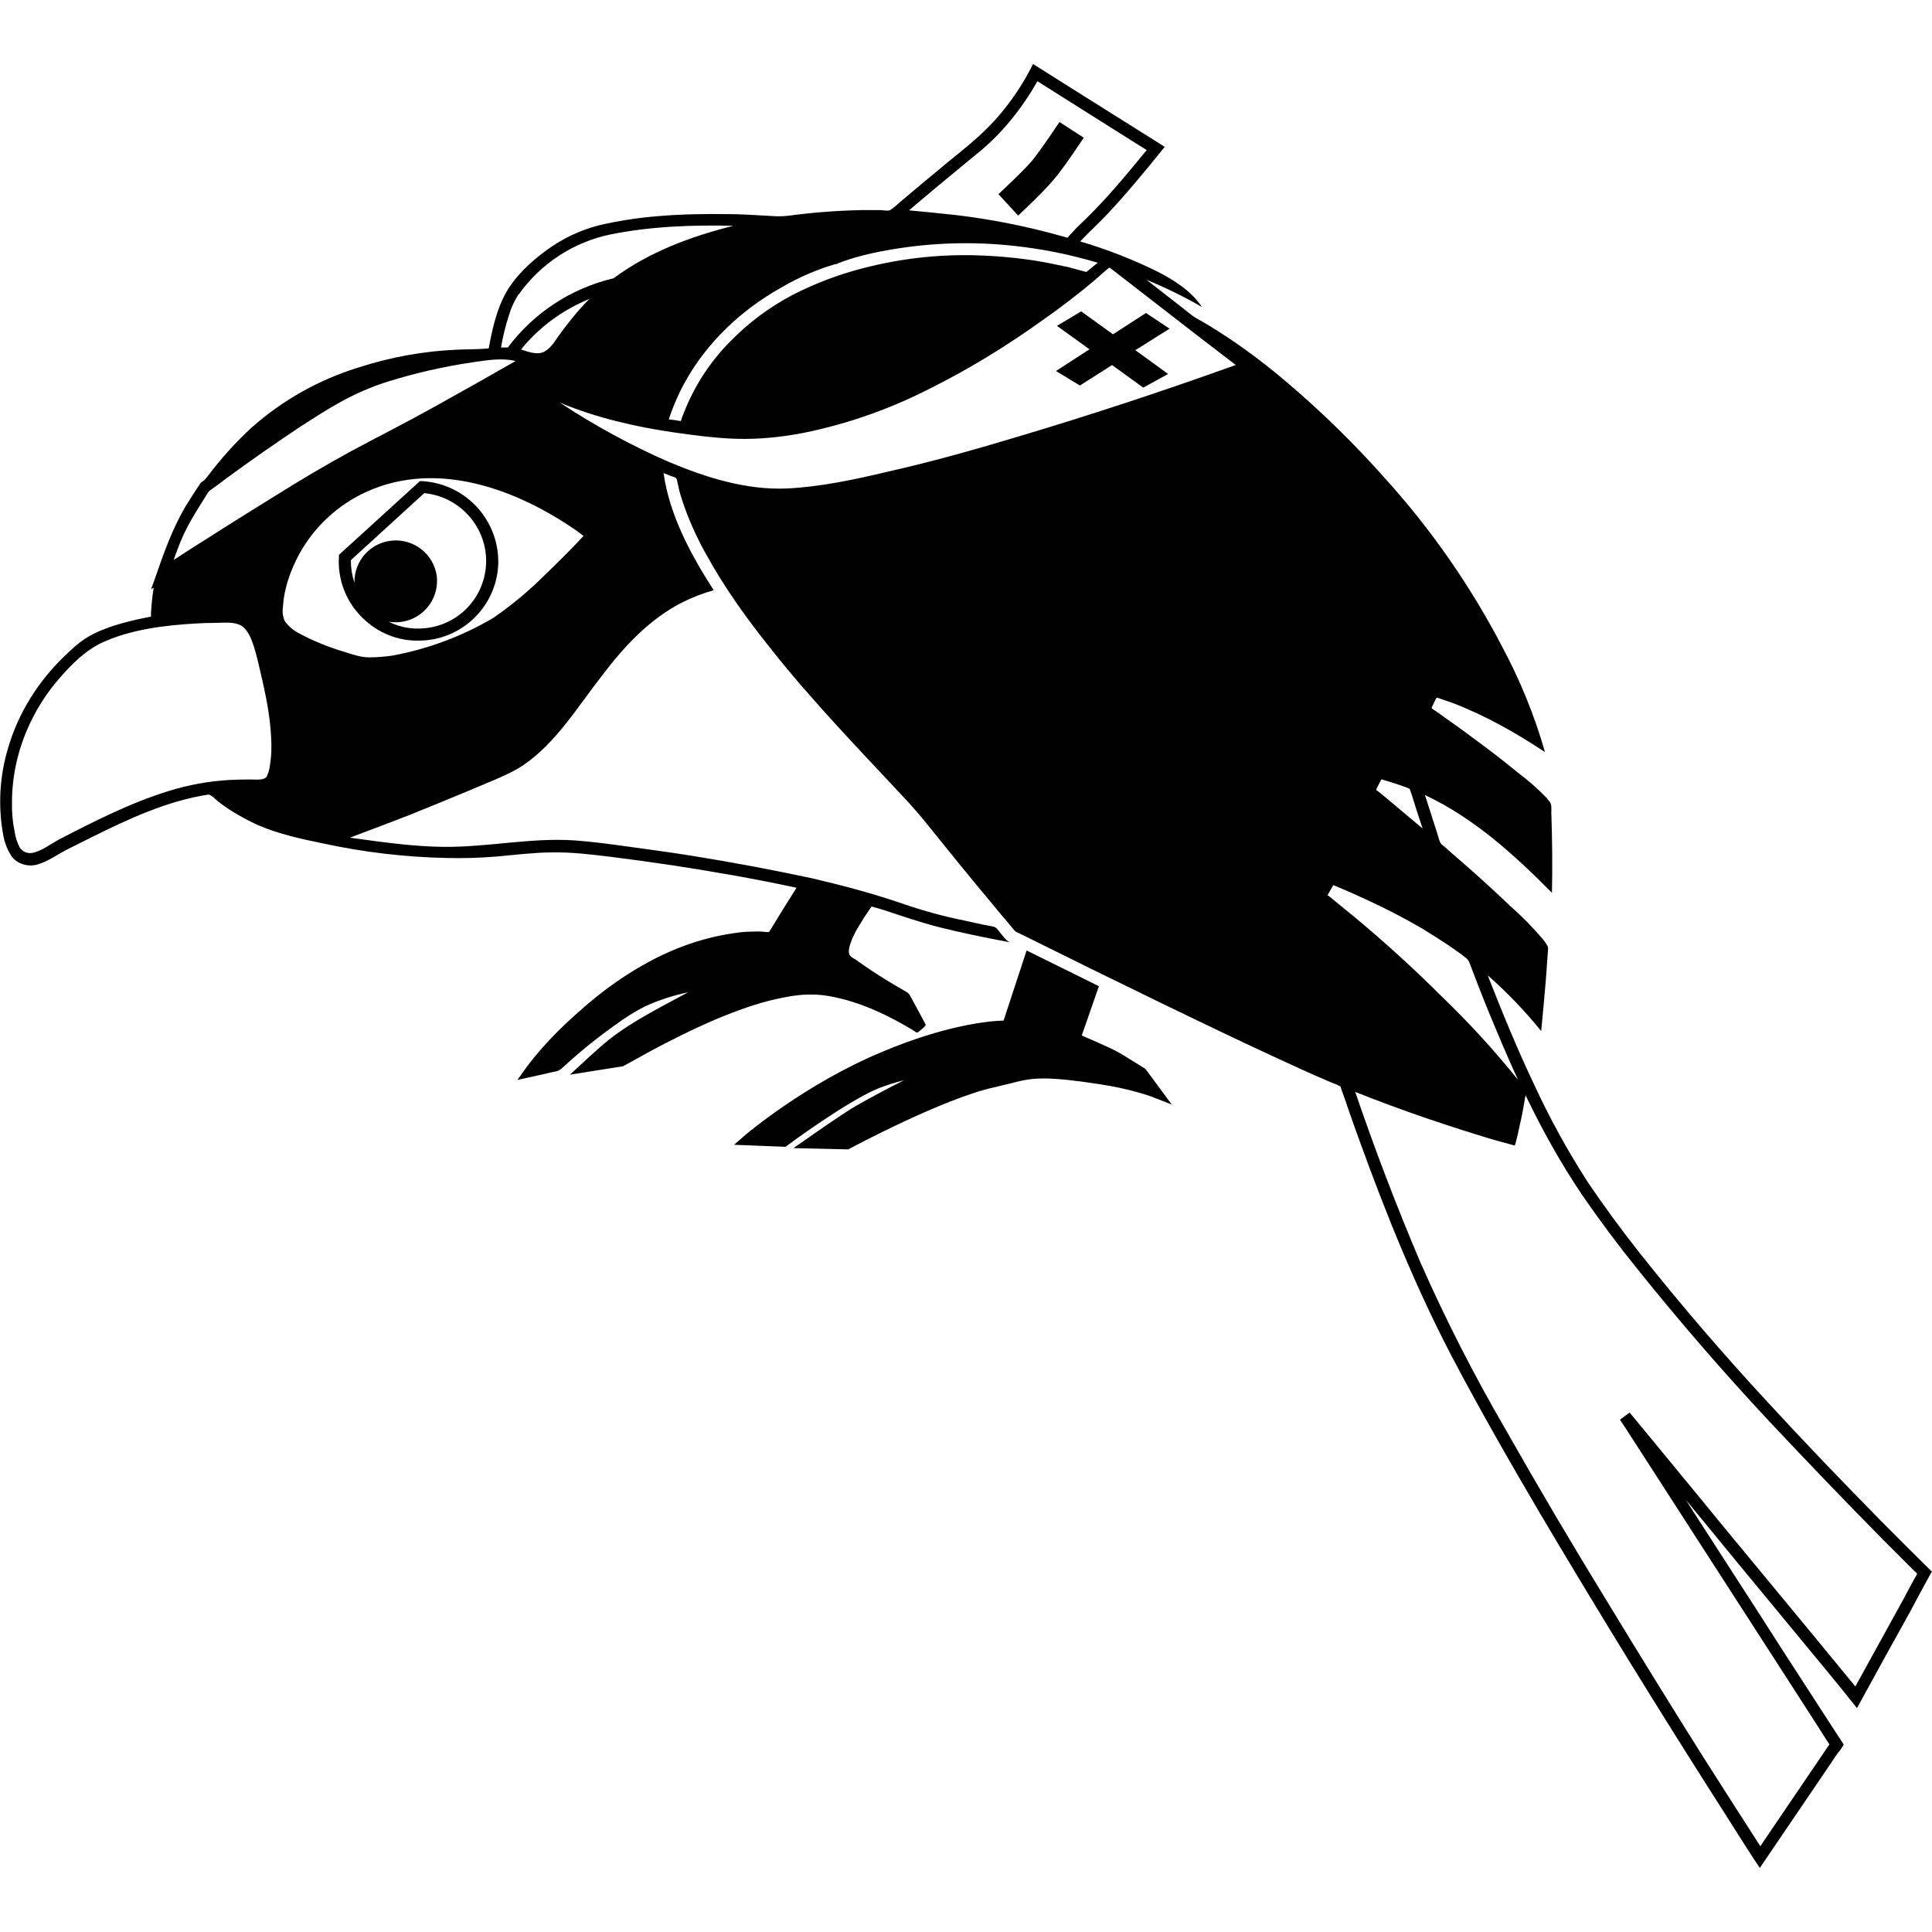
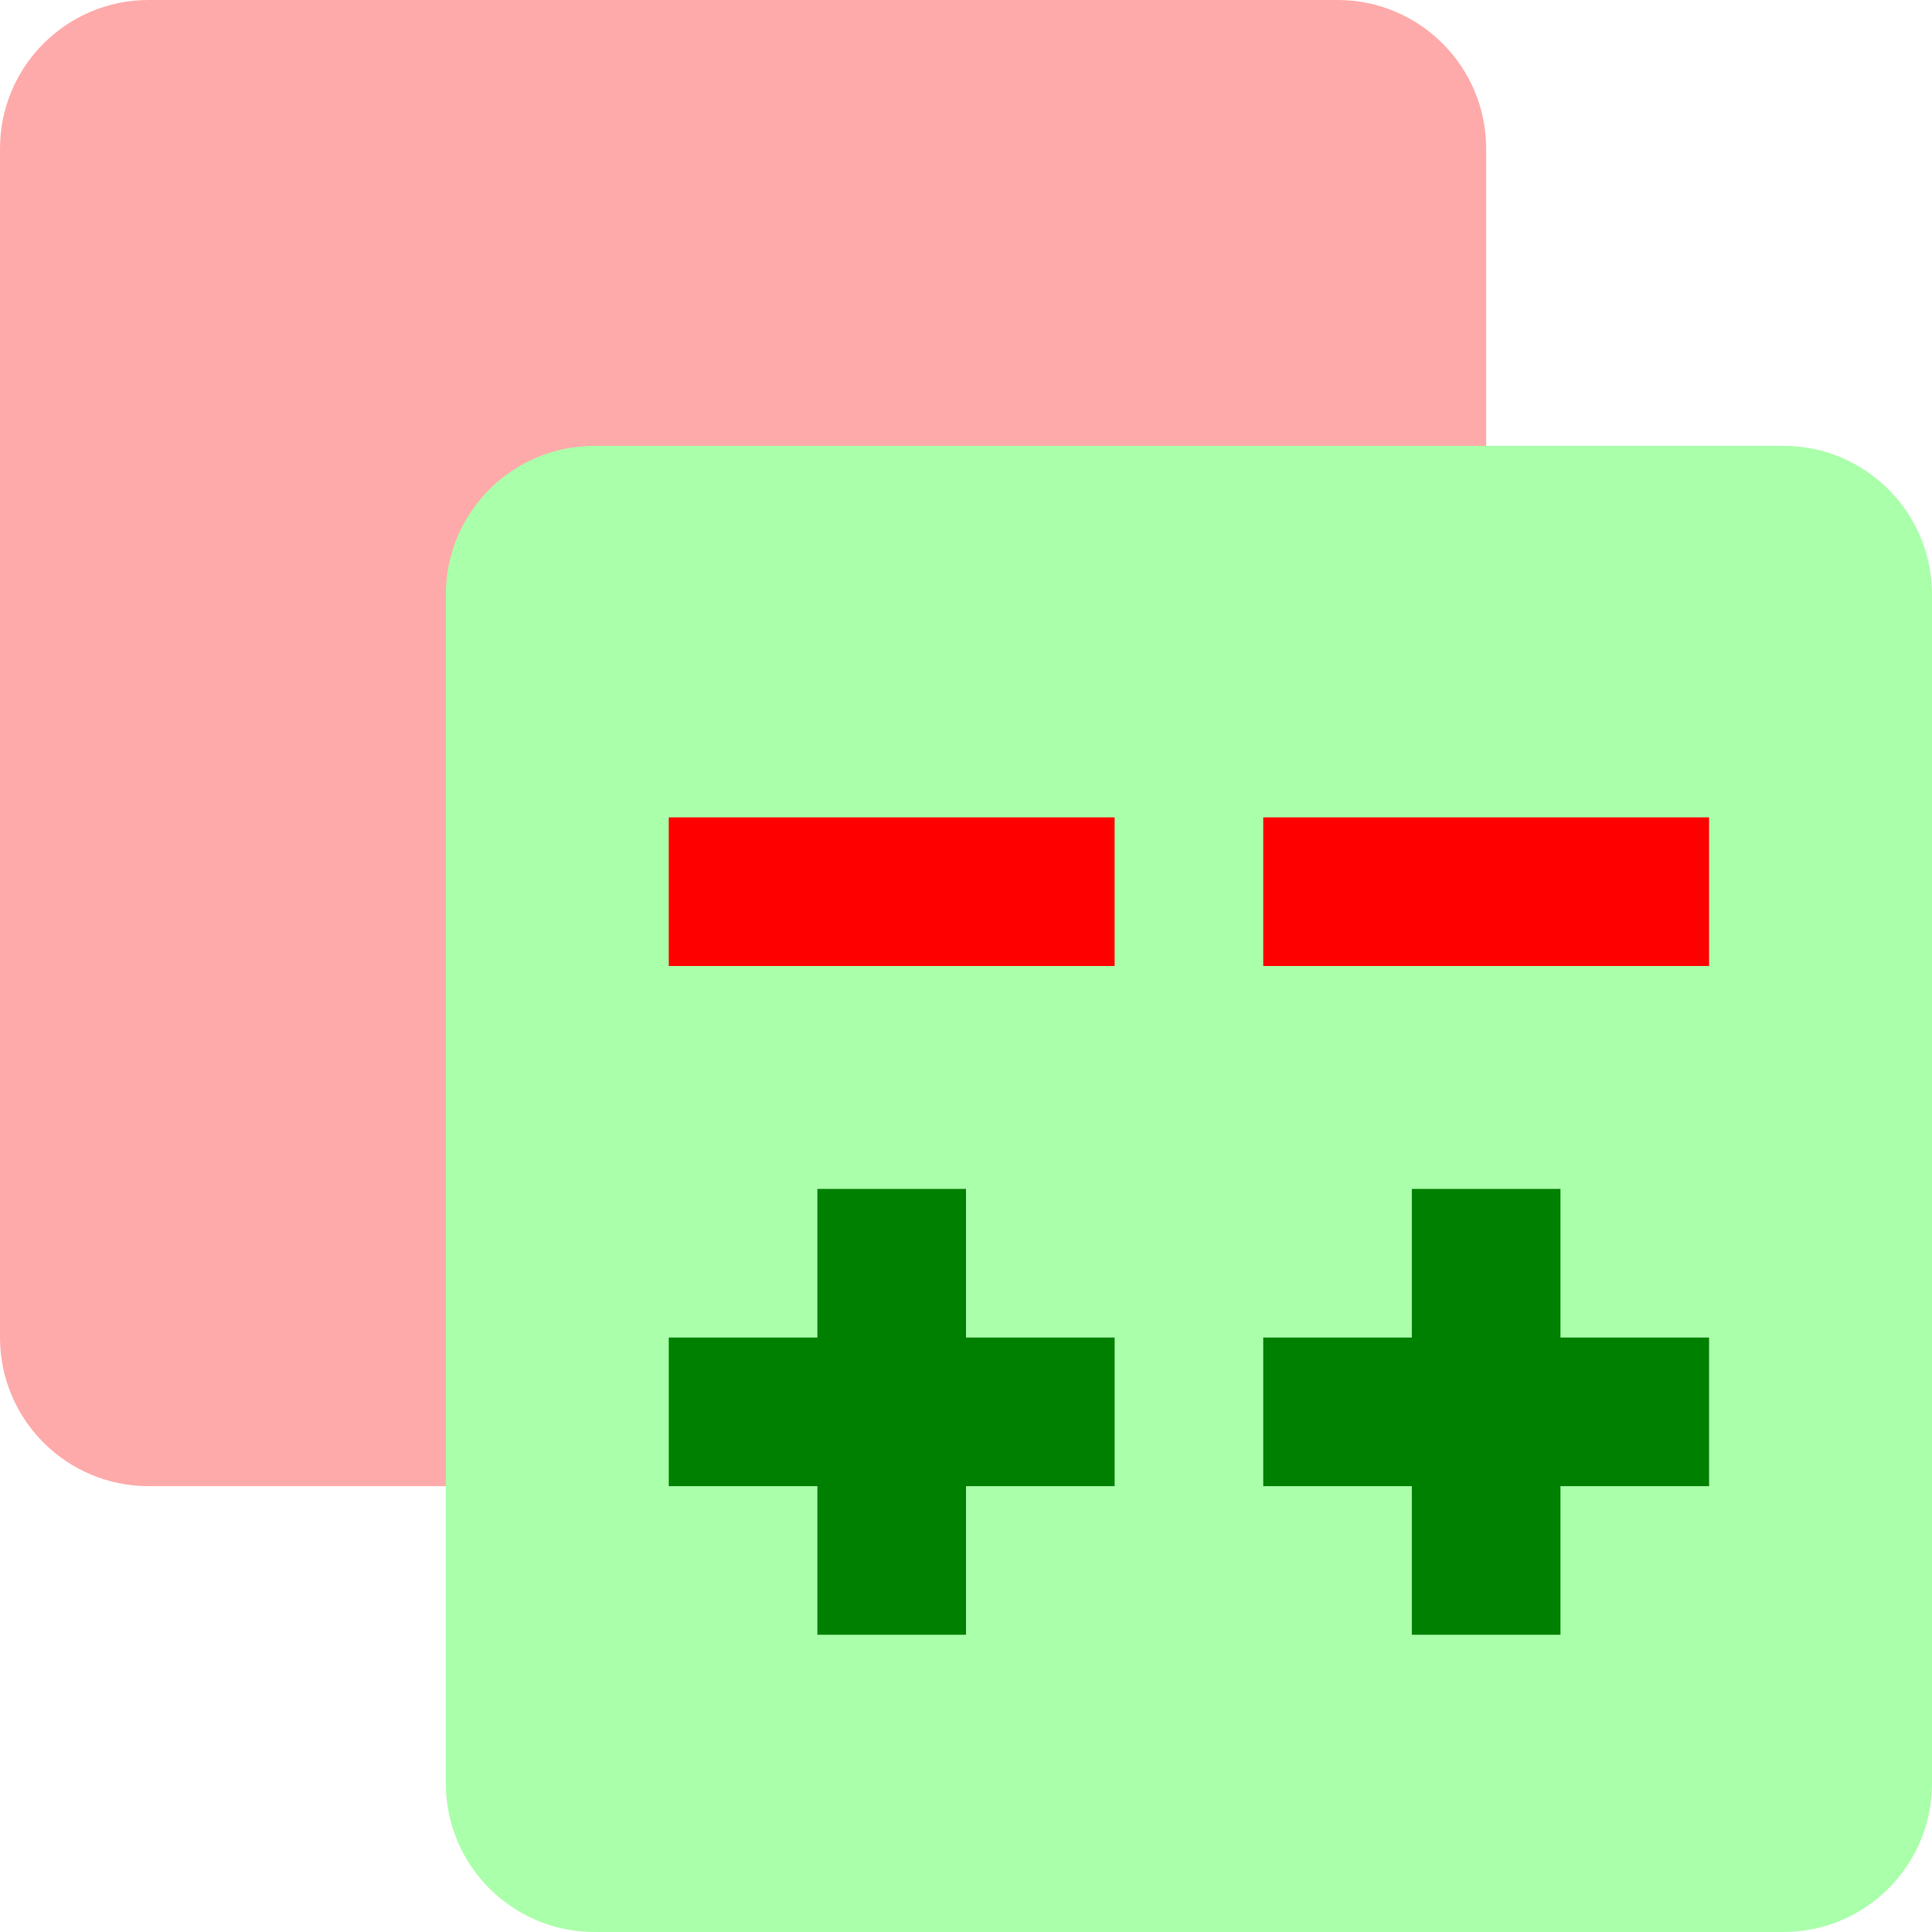
- <svg xmlns="http://www.w3.org/2000/svg" viewBox="0 0 24 24" class="svg gitea-gerrit" width="16" height="16" aria-hidden="true">
-   <path d="m12.648 2.678-.245-.266c.004-.004.29-.268.413-.41.121-.146.342-.484.346-.486l.301.195c-.014.016-.234.359-.375.522-.137.165-.428.432-.44.445m1.577 10.597c-.012-.004-.24-.154-.365-.221-.117-.059-.32-.146-.422-.191l.213-.612-.898-.444-.286.871c-.174.004-.713.053-1.51.389-.959.4-1.688 1.025-1.695 1.029l-.143.125.641.025.02-.016c.006-.006.721-.535 1.119-.705a2.4 2.4 0 0 1 .33-.105 13 13 0 0 0-.6.32c-.199.119-.57.381-.586.393l-.186.129.682.016.018-.01c.012-.008 1.164-.623 1.789-.76l.196-.047c.145-.037.246-.064.422-.064.156 0 .369.021.688.07.398.059.66.158.664.16l.24.094-.322-.436-.012-.008zm-8.98-7.298h-.029l-1.006.916v.03a.97.97 0 0 0 .258.716c.182.196.42.309.686.319h.043a.99.99 0 0 0 .992-.94 1.003 1.003 0 0 0-.944-1.041M5.2 7.808h-.041a.8.8 0 0 1-.33-.085.515.515 0 0 0 .596-.573.514.514 0 0 0-1.022.089.9.9 0 0 1-.045-.28l.912-.833c.446.042.79.431.768.882s-.391.8-.842.8zm9.329-3.725-.293-.195-.41.265-.395-.285-.301.18.404.291-.416.27.297.18.4-.254.387.28.309-.169-.407-.296M24 19.525c-.213-.209-.418-.416-.629-.627-.48-.488-.957-.984-1.418-1.486a32 32 0 0 1-1.582-1.844c-.225-.283-.441-.58-.646-.881a10 10 0 0 1-.668-1.215c-.211-.445-.398-.9-.576-1.356.24.21.463.444.664.692q.032-.322.059-.648l.023-.322c0-.033.012-.066-.008-.096a.5.5 0 0 0-.053-.075 4 4 0 0 0-.406-.413 18 18 0 0 0-.584-.533l-.18-.156a1 1 0 0 0-.086-.074c-.031-.03-.041-.096-.055-.136l-.154-.479c.607.285 1.109.741 1.578 1.215a18 18 0 0 0-.008-.998c0-.029.006-.1-.016-.127-.012-.02-.031-.036-.043-.055a3 3 0 0 0-.357-.314 12 12 0 0 0-.527-.408c-.156-.117-.318-.232-.477-.345-.018-.016-.076-.039-.064-.06l.039-.08c.02-.035.014-.045.053-.029l.17.059c.406.156.779.368 1.143.608a6.6 6.6 0 0 0-.525-1.296 10 10 0 0 0-1.463-2.105 12 12 0 0 0-1.219-1.193 8 8 0 0 0-.699-.533c-.113-.074-.225-.149-.346-.217-.049-.03-.105-.056-.15-.094-.18-.144-.365-.284-.549-.429q.358.147.689.338c-.127-.194-.342-.331-.545-.436a6 6 0 0 0-.967-.378c.113-.12.234-.228.346-.348q.17-.182.33-.372.19-.224.375-.455l-1.156-.726-.48-.303a3.1 3.1 0 0 1-.458.68c-.18.203-.391.369-.6.539q-.286.236-.566.472c-.047.04-.092.085-.145.12-.025.021-.096.004-.127.004H10.7a8 8 0 0 0-.891.068 1 1 0 0 1-.175.008l-.178-.01c-.137-.008-.271-.016-.408-.016-.289-.004-.58 0-.871.025a5 5 0 0 0-.729.112 1.9 1.9 0 0 0-.66.312c-.193.141-.387.32-.504.53s-.17.456-.213.689c-.135.013-.268.01-.4.016a4.618 4.618 0 0 0-1.211.219 3.6 3.6 0 0 0-1.336.75q-.294.272-.539.596c-.02.025-.037.051-.063.068-.01.009-.027.016-.033.027a1 1 0 0 1-.051.076l-.134.212c-.168.285-.276.595-.383.906l-.045.123.033-.021q-.016.101-.025.202l-.008.105v.053l-.066.013c-.135.026-.271.06-.4.101-.12.039-.233.086-.337.15-.105.066-.195.153-.285.239-.318.31-.562.698-.687 1.128a2.3 2.3 0 0 0-.059 1.092.7.7 0 0 0 .107.262c.074.09.199.126.313.095.131-.036.248-.124.371-.187l.314-.157c.455-.226.93-.446 1.438-.525.035-.005.1.067.131.091q.075.057.148.104.164.103.334.181c.262.114.541.174.818.231a8 8 0 0 0 1.529.18q.311.008.625-.018c.225-.02.451-.049.678-.051.25-.005.496.025.74.055q.382.048.764.105c.518.079 1.031.169 1.543.279q-.172.27-.338.545c-.008.013-.072 0-.088 0a1 1 0 0 0-.127 0q-.112.001-.225.019-.316.046-.615.156c-.49.181-.938.483-1.326.833-.221.195-.43.408-.609.641q-.072.097-.139.193.158-.034.318-.07.09-.023.176-.039c.021-.008.029-.016.049-.027q.329-.306.695-.563.165-.122.348-.215a2.5 2.5 0 0 1 .533-.174c-.33.18-.678.35-.977.584-.172.139-.328.291-.49.439l.654-.104c.01 0 .014-.004.023-.01l.17-.094q.17-.095.346-.186c.24-.123.482-.24.732-.34.236-.094.48-.178.732-.225.221-.046.428-.052.648 0 .342.074.67.232.969.414.021.014.035.033.055.014.016-.014.098-.074.09-.092l-.18-.334c-.016-.029-.023-.049-.051-.066l-.131-.077a6 6 0 0 1-.51-.331c-.037-.023-.078-.039-.082-.089-.004-.046.014-.093.029-.136.033-.09.08-.169.131-.248.033-.058.072-.111.109-.166.014-.018.01-.021.031-.014l.119.034c.236.077.469.159.711.22.27.068.545.123.82.176l.048.01c-.056-.03-.091-.09-.132-.136-.023-.03-.035-.05-.074-.06l-.105-.02q-.11-.022-.225-.049a6 6 0 0 1-.777-.209c-.375-.13-.758-.232-1.145-.322a29 29 0 0 0-1.465-.275c-.25-.041-.498-.074-.75-.109-.246-.034-.496-.07-.746-.087-.539-.034-1.074.087-1.615.081-.365-.004-.734-.055-1.096-.105l-.068-.009q.377-.14.75-.285.354-.143.705-.289.19-.079.373-.157c.113-.051.225-.1.328-.17.408-.279.676-.727.975-1.109.273-.361.586-.7.99-.908q.193-.098.4-.156c-.283-.439-.549-.93-.623-1.455l.094.037c.035.012.064.016.072.045l.029.135q.038.135.086.262.109.287.26.551c.219.396.484.766.766 1.12.539.686 1.145 1.305 1.736 1.941.145.158.275.324.41.492q.226.281.457.561c.121.141.234.285.356.426l.094.112c.016.018.037.026.061.036q.907.451 1.822.895c.434.209.869.42 1.309.623.236.109.471.219.711.32a1 1 0 0 0 .098.039c.016.01.029.016.047.023l.016.049q.04.108.076.217.073.211.148.416c.33.912.695 1.814 1.145 2.676.346.656.715 1.301 1.09 1.939a125.615 125.615 0 0 0 2.233 3.63c.146.227.289.459.439.688l.063.094.775-1.141.191-.283a.5.5 0 0 0 .076-.109l-.156-.24c-.291-.451-.584-.898-.871-1.35l-.828-1.283-.105-.166.656.799 1.115 1.35c.121.146.236.289.354.438q.328-.602.662-1.201.13-.247.266-.492M12.13 1.915c.309-.246.563-.563.757-.906l1.178.743.18.112c-.246.3-.496.604-.775.873-.035.034-.074.069-.107.104-.021.025-.047.051-.07.075l-.033.038q-.034-.012-.068-.02a8.585 8.585 0 0 0-1.322-.263 35 35 0 0 0-.578-.058c.275-.234.557-.467.838-.698m-1.754 1.37c.232-.096.482-.15.73-.191a5.5 5.5 0 0 1 1.489-.04q.531.057 1.041.21l-.141.115-.225-.061c-.141-.029-.281-.06-.422-.082a6 6 0 0 0-.749-.065 5 5 0 0 0-1.371.159 4.2 4.2 0 0 0-.879.332 3.1 3.1 0 0 0-.78.582 2.6 2.6 0 0 0-.57.874l-.029.075-.012.038-.068-.011-.082-.011c.234-.719.763-1.286 1.418-1.649a3 3 0 0 1 .65-.279m-3.93.374a1.86 1.86 0 0 1 1.139-.743c.502-.101 1.016-.119 1.525-.107-.525.131-1.05.326-1.488.652a2.3 2.3 0 0 0-1.314.86h-.084q.034-.204.098-.4a1 1 0 0 1 .119-.26m.882.056c-.145.143-.27.303-.391.469-.047.069-.098.153-.18.191-.085.039-.194-.005-.28-.031.224-.279.521-.494.851-.629M2.308 6.585c.08-.16.182-.315.275-.465.016-.027.053-.046.074-.063q.073-.05.143-.106.463-.34.939-.656c.166-.107.33-.213.502-.307q.272-.15.565-.244A7 7 0 0 1 5.874 4.5c.174-.025.361-.057.531-.015q-.494.283-.99.558c-.342.191-.689.367-1.035.552-.332.18-.66.375-.981.577-.336.206-.67.419-1.002.629q-.12.078-.24.155c.045-.125.09-.251.151-.371m1.009 3.056c-.029.056-.134.042-.187.042q-.14-.001-.279.006-.386.022-.758.138c-.475.147-.922.375-1.365.604-.1.055-.203.135-.316.162a.155.155 0 0 1-.166-.063.6.6 0 0 1-.064-.198 1.6 1.6 0 0 1-.033-.368c0-.33.076-.66.215-.96q.145-.315.371-.574c.15-.175.326-.351.539-.45.355-.162.775-.213 1.164-.235q.109-.007.217-.007c.1 0 .217-.016.311.019.074.027.121.105.15.173.045.105.074.225.1.336.061.26.123.525.145.791.01.119.016.239.004.359-.009.073-.014.156-.05.223m2.829-1.973a3.82 3.82 0 0 1-1.276.479 2 2 0 0 1-.293.021c-.101-.003-.193-.036-.293-.067a3 3 0 0 1-.57-.233.5.5 0 0 1-.174-.15.3.3 0 0 1-.023-.174c.012-.231.094-.458.203-.66a1.8 1.8 0 0 1 .84-.775c.879-.396 1.865-.029 2.611.49l.08.061c-.154.165-.311.321-.473.477a4.6 4.6 0 0 1-.634.531M8.31 5.739a9 9 0 0 1-1.356-.738c.449.188.934.3 1.414.37.258.037.521.072.781.08.281.008.564-.021.84-.075a6.1 6.1 0 0 0 1.566-.551c.494-.245.964-.537 1.413-.859q.327-.23.633-.487c.021-.016.174-.161.184-.154l.041.031.537.416q.492.383.988.762c-.906.326-1.826.629-2.752.904-.519.156-1.038.301-1.565.42-.412.098-.834.189-1.256.21-.507.022-1.006-.135-1.47-.33m8.85 3.942c.076.021.145.045.215.067l.094.033q.024.01.045.02l.021.06q.067.218.139.432l-.451-.379-.09-.074c-.021-.016-.045-.021-.029-.046l.059-.114m-.671 1.444.035-.063.027-.046c.012-.018.008-.022.029-.012q.194.081.385.17.36.164.703.364c.107.065.217.135.322.205l.15.105.074.057c.033.027.041.063.057.102q.158.423.338.844.118.284.248.566a11 11 0 0 0-.957-1.045 16 16 0 0 0-1.078-.981l-.323-.264m3.746 6.42-.121.09.008.016.063.094.271.42.904 1.402q.466.721.932 1.445l.309.48.084.133a.3.3 0 0 1 .029.045q-.392.578-.783 1.154-.04.057-.074.111-.36-.558-.715-1.117c-.4-.635-.795-1.277-1.184-1.916a72 72 0 0 1-1.264-2.141 21 21 0 0 1-1.059-2.076 31 31 0 0 1-.811-2.121q.73.29 1.48.521.216.07.436.127l.063.018c.008 0 .014-.039.018-.049q.026-.096.045-.195c.031-.125.051-.254.074-.381.205.428.436.844.701 1.236q.323.471.686.92a33 33 0 0 0 1.643 1.898q.696.742 1.408 1.465l.389.389c.006.006.039.031.037.041l-.031.053-.148.275-.588 1.068q-.27-.327-.541-.658l-1.125-1.361c-.314-.387-.637-.773-.953-1.16l-.186-.225" />
+ <svg xmlns="http://www.w3.org/2000/svg" viewBox="0 0 52 52" class="svg gitea-gerrit" width="16" height="16" aria-hidden="true">
+   <rect width="40" height="40" fill="#faa" rx="4" ry="4" />
+   <rect width="40" height="40" x="12" y="12" fill="#afa" rx="4" ry="4" />
+   <path fill="red" d="M18 22h12v4H18zM34 22h12v4H34z" />
+   <path fill="green" d="M18 36h4v-4h4v4h4v4h-4v4h-4v-4h-4zM34 36h4v-4h4v4h4v4h-4v4h-4v-4h-4z" />
</svg>
